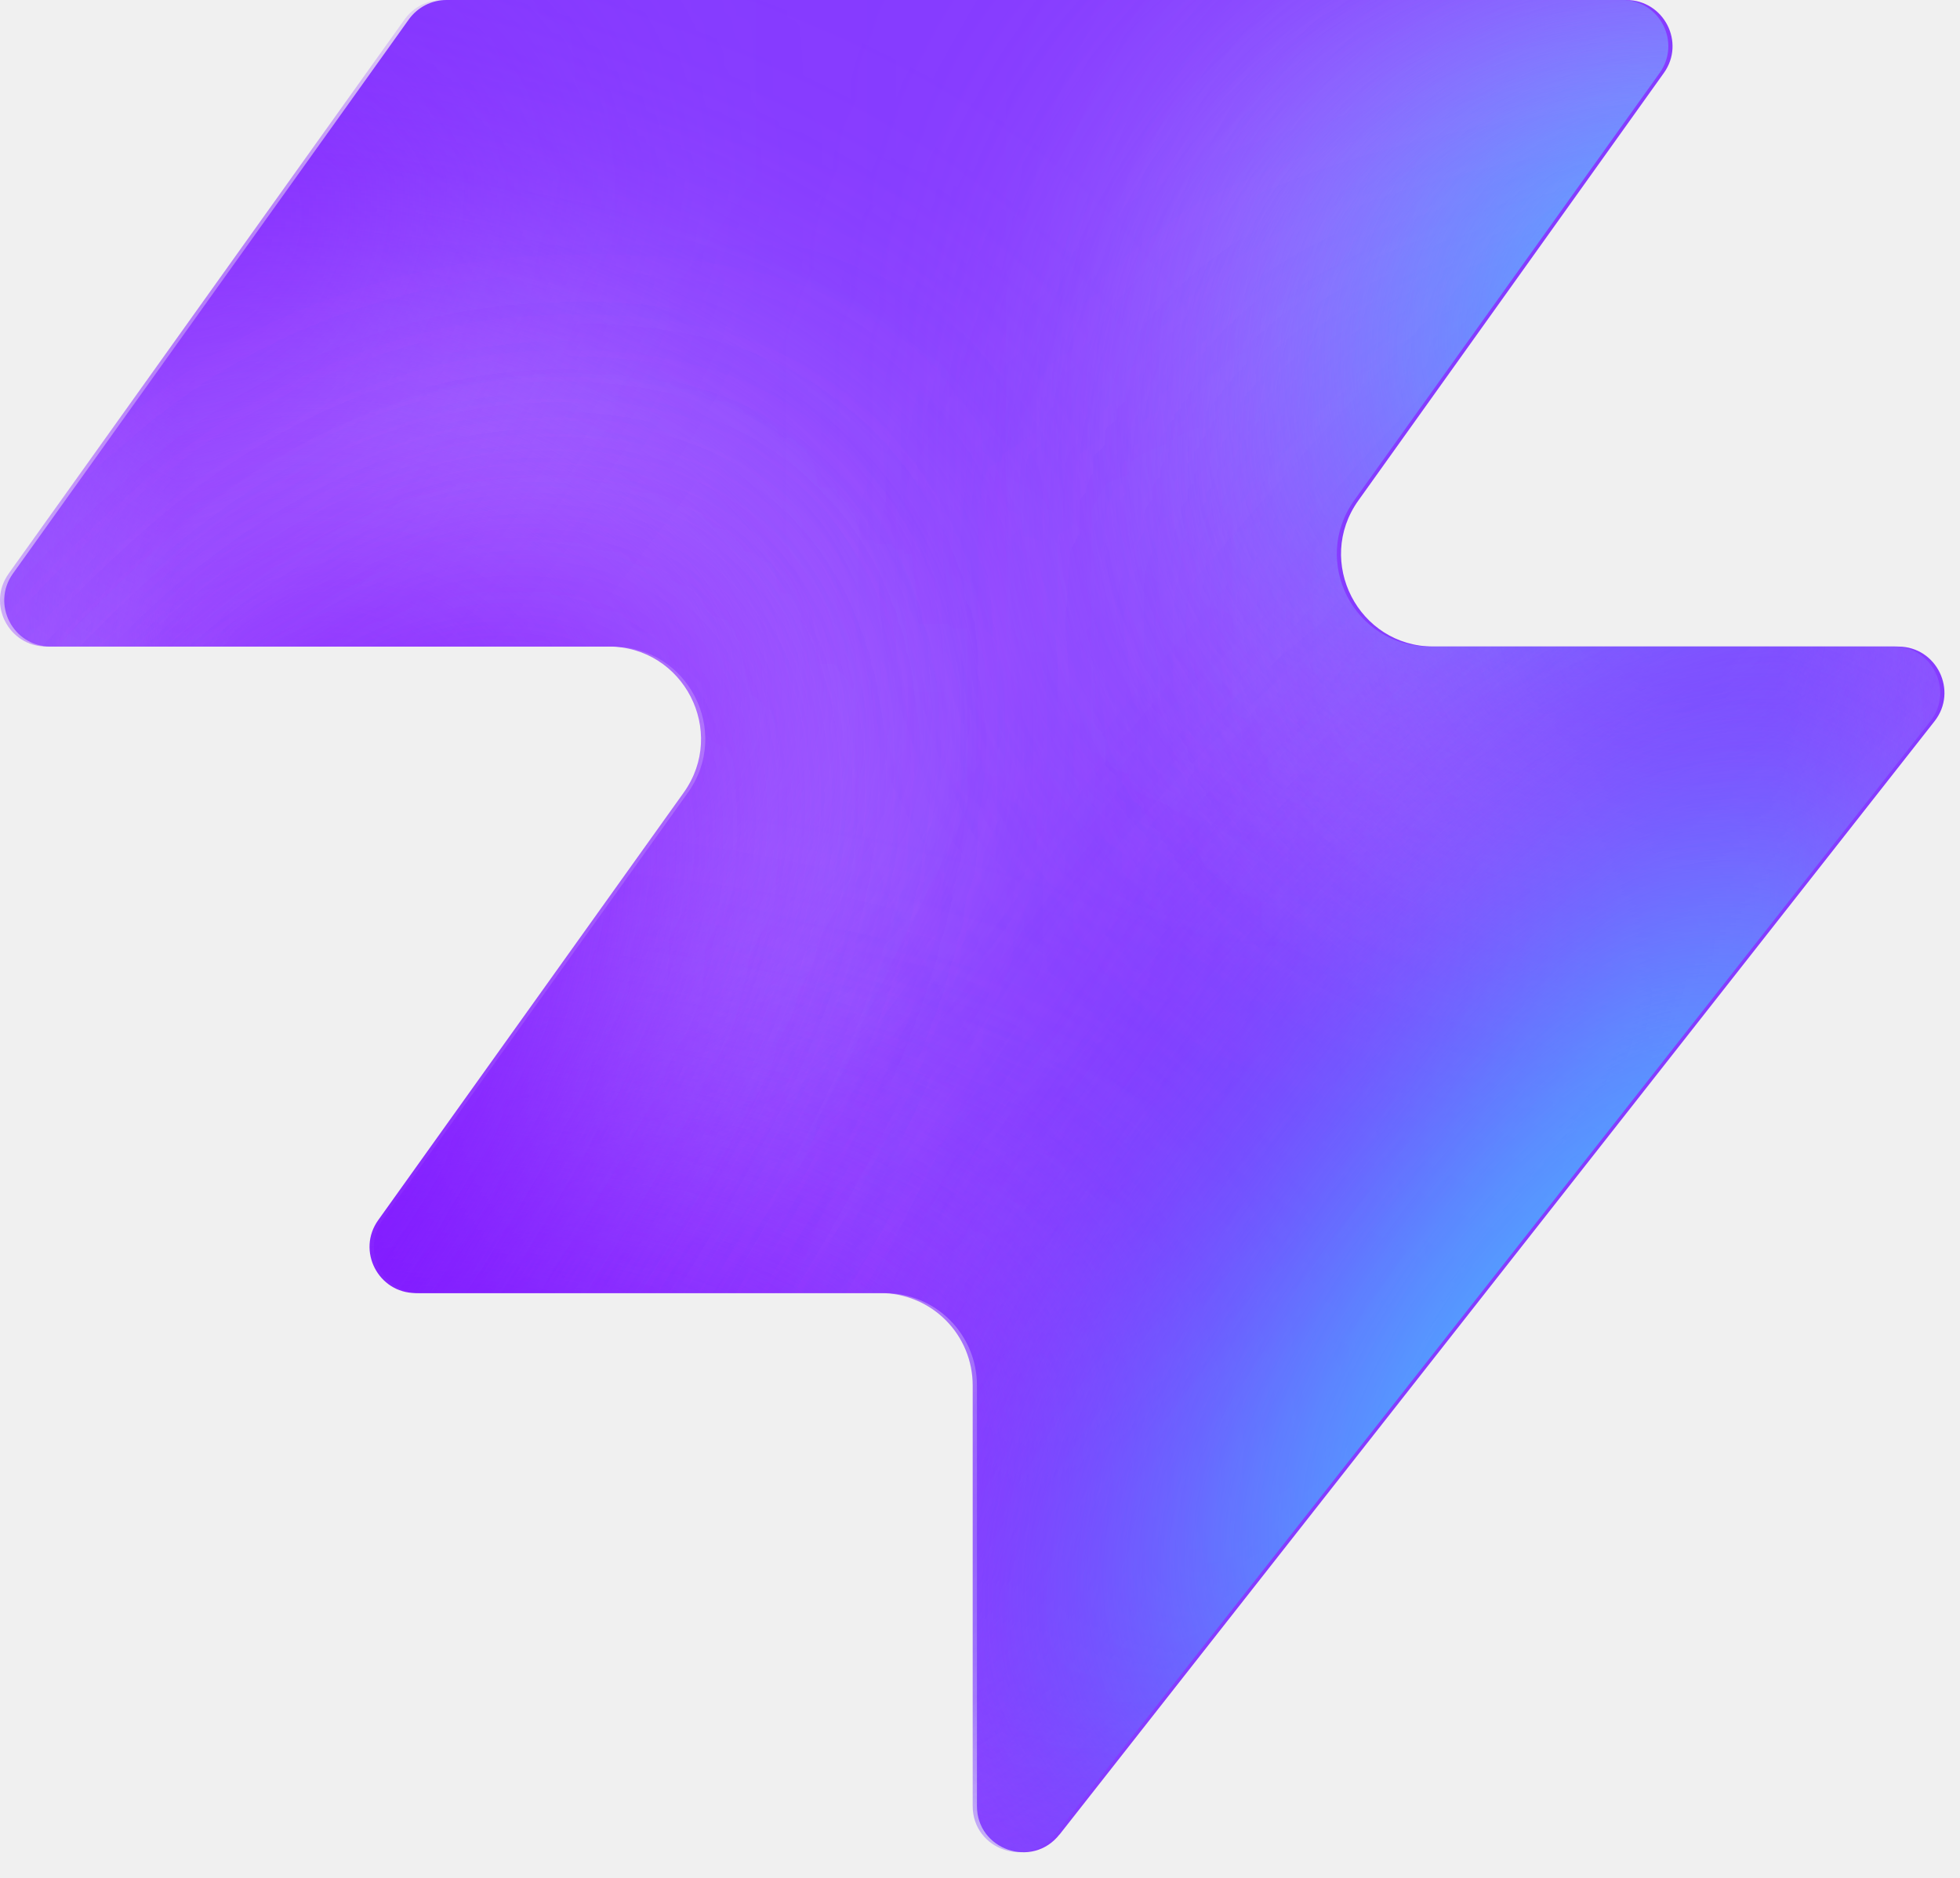
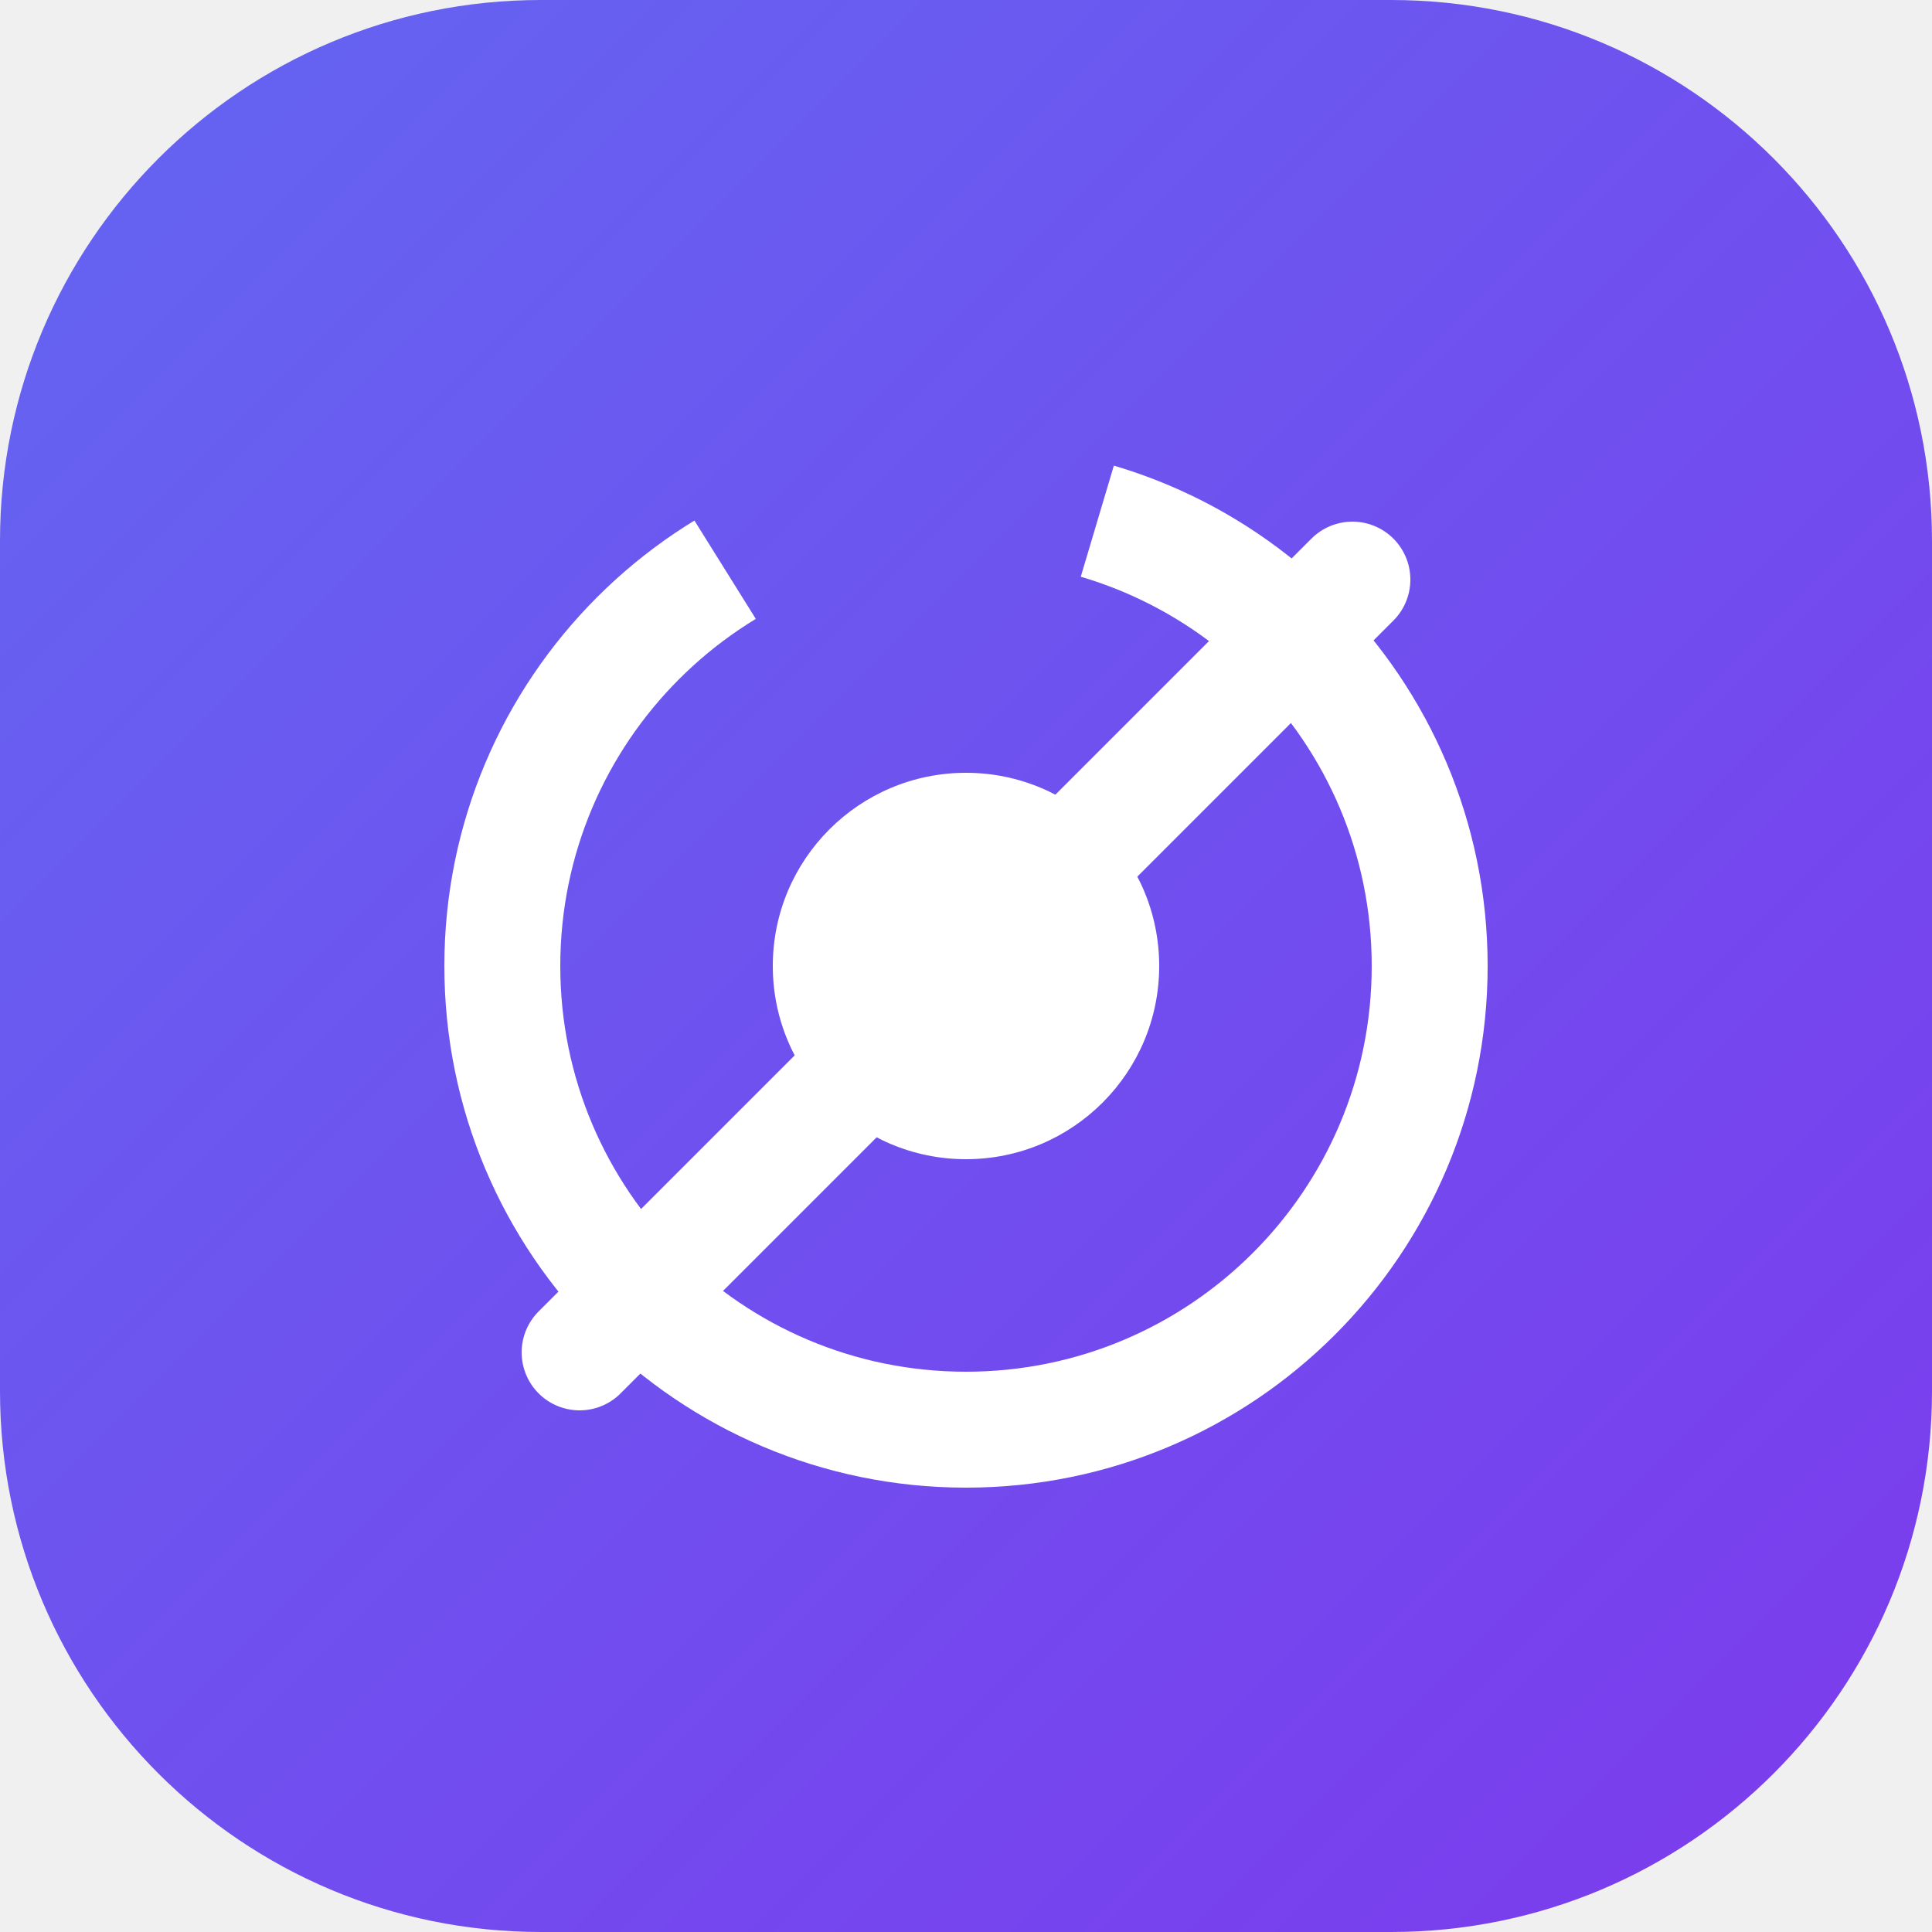
- <svg xmlns="http://www.w3.org/2000/svg" width="48" height="46" fill="none" viewBox="0 0 48 46">
-   <path fill="#863bff" d="M25.946 44.938c-.664.845-2.021.375-2.021-.698V33.937a2.26 2.26 0 0 0-2.262-2.262H10.287c-.92 0-1.456-1.04-.92-1.788l7.48-10.471c1.07-1.497 0-3.578-1.842-3.578H1.237c-.92 0-1.456-1.04-.92-1.788L10.013.474c.214-.297.556-.474.92-.474h28.894c.92 0 1.456 1.04.92 1.788l-7.48 10.471c-1.07 1.498 0 3.579 1.842 3.579h11.377c.943 0 1.473 1.088.89 1.83L25.947 44.94z" style="fill:#863bff;fill:color(display-p3 .525 .23 1);fill-opacity:1" />
-   <mask id="a" width="48" height="46" x="0" y="0" maskUnits="userSpaceOnUse" style="mask-type:alpha">
-     <path fill="#000" d="M25.842 44.938c-.664.844-2.021.375-2.021-.698V33.937a2.26 2.26 0 0 0-2.262-2.262H10.183c-.92 0-1.456-1.04-.92-1.788l7.48-10.471c1.07-1.498 0-3.579-1.842-3.579H1.133c-.92 0-1.456-1.04-.92-1.787L9.91.473c.214-.297.556-.474.92-.474h28.894c.92 0 1.456 1.04.92 1.788l-7.48 10.471c-1.07 1.498 0 3.578 1.842 3.578h11.377c.943 0 1.473 1.088.89 1.832L25.843 44.94z" style="fill:#000;fill-opacity:1" />
-   </mask>
-   <g mask="url(#a)">
-     <g filter="url(#b)">
-       <ellipse cx="5.508" cy="14.704" fill="#ede6ff" rx="5.508" ry="14.704" style="fill:#ede6ff;fill:color(display-p3 .927 .903 1);fill-opacity:1" transform="matrix(.00324 1 1 -.00324 -4.47 31.516)" />
-     </g>
-     <g filter="url(#c)">
-       <ellipse cx="10.399" cy="29.851" fill="#ede6ff" rx="10.399" ry="29.851" style="fill:#ede6ff;fill:color(display-p3 .927 .903 1);fill-opacity:1" transform="matrix(.00324 1 1 -.00324 -39.328 7.883)" />
-     </g>
-     <g filter="url(#d)">
-       <ellipse cx="5.508" cy="30.487" fill="#7e14ff" rx="5.508" ry="30.487" style="fill:#7e14ff;fill:color(display-p3 .492 .077 1);fill-opacity:1" transform="rotate(89.814 -25.913 -14.639)scale(1 -1)" />
-     </g>
-     <g filter="url(#e)">
-       <ellipse cx="5.508" cy="30.599" fill="#7e14ff" rx="5.508" ry="30.599" style="fill:#7e14ff;fill:color(display-p3 .492 .077 1);fill-opacity:1" transform="rotate(89.814 -32.644 -3.334)scale(1 -1)" />
-     </g>
-     <g filter="url(#f)">
-       <ellipse cx="5.508" cy="30.599" fill="#7e14ff" rx="5.508" ry="30.599" style="fill:#7e14ff;fill:color(display-p3 .492 .077 1);fill-opacity:1" transform="matrix(.00324 1 1 -.00324 -34.34 30.47)" />
-     </g>
-     <g filter="url(#g)">
-       <ellipse cx="14.072" cy="22.078" fill="#ede6ff" rx="14.072" ry="22.078" style="fill:#ede6ff;fill:color(display-p3 .927 .903 1);fill-opacity:1" transform="rotate(93.35 24.506 48.493)scale(-1 1)" />
-     </g>
-     <g filter="url(#h)">
-       <ellipse cx="3.47" cy="21.501" fill="#7e14ff" rx="3.47" ry="21.501" style="fill:#7e14ff;fill:color(display-p3 .492 .077 1);fill-opacity:1" transform="rotate(89.009 28.708 47.59)scale(-1 1)" />
-     </g>
-     <g filter="url(#i)">
-       <ellipse cx="3.47" cy="21.501" fill="#7e14ff" rx="3.47" ry="21.501" style="fill:#7e14ff;fill:color(display-p3 .492 .077 1);fill-opacity:1" transform="rotate(89.009 28.708 47.59)scale(-1 1)" />
-     </g>
-     <g filter="url(#j)">
-       <ellipse cx=".387" cy="8.972" fill="#7e14ff" rx="4.407" ry="29.108" style="fill:#7e14ff;fill:color(display-p3 .492 .077 1);fill-opacity:1" transform="rotate(39.51 .387 8.972)" />
-     </g>
-     <g filter="url(#k)">
-       <ellipse cx="47.523" cy="-6.092" fill="#7e14ff" rx="4.407" ry="29.108" style="fill:#7e14ff;fill:color(display-p3 .492 .077 1);fill-opacity:1" transform="rotate(37.892 47.523 -6.092)" />
-     </g>
-     <g filter="url(#l)">
-       <ellipse cx="41.412" cy="6.333" fill="#47bfff" rx="5.971" ry="9.665" style="fill:#47bfff;fill:color(display-p3 .28 .748 1);fill-opacity:1" transform="rotate(37.892 41.412 6.333)" />
-     </g>
-     <g filter="url(#m)">
-       <ellipse cx="-1.879" cy="38.332" fill="#7e14ff" rx="4.407" ry="29.108" style="fill:#7e14ff;fill:color(display-p3 .492 .077 1);fill-opacity:1" transform="rotate(37.892 -1.88 38.332)" />
-     </g>
-     <g filter="url(#n)">
-       <ellipse cx="-1.879" cy="38.332" fill="#7e14ff" rx="4.407" ry="29.108" style="fill:#7e14ff;fill:color(display-p3 .492 .077 1);fill-opacity:1" transform="rotate(37.892 -1.88 38.332)" />
-     </g>
-     <g filter="url(#o)">
-       <ellipse cx="35.651" cy="29.907" fill="#7e14ff" rx="4.407" ry="29.108" style="fill:#7e14ff;fill:color(display-p3 .492 .077 1);fill-opacity:1" transform="rotate(37.892 35.651 29.907)" />
-     </g>
-     <g filter="url(#p)">
-       <ellipse cx="38.418" cy="32.4" fill="#47bfff" rx="5.971" ry="15.297" style="fill:#47bfff;fill:color(display-p3 .28 .748 1);fill-opacity:1" transform="rotate(37.892 38.418 32.4)" />
-     </g>
-   </g>
+ <svg xmlns="http://www.w3.org/2000/svg" viewBox="0 0 100 100" fill="none">
+   <rect width="100" height="100" rx="28" fill="url(#grad)" />
+   <circle cx="50" cy="50" r="24" stroke="#ffffff" stroke-width="6" stroke-dasharray="100 20" />
+   <circle cx="50" cy="50" r="10" fill="#ffffff" />
+   <path d="M70 30L30 70" stroke="#ffffff" stroke-width="6" stroke-linecap="round" />
  <defs>
-     <filter id="b" width="60.045" height="41.654" x="-19.77" y="16.149" color-interpolation-filters="sRGB" filterUnits="userSpaceOnUse">
-       <feFlood flood-opacity="0" result="BackgroundImageFix" />
-       <feBlend in="SourceGraphic" in2="BackgroundImageFix" result="shape" />
-       <feGaussianBlur result="effect1_foregroundBlur_2002_17158" stdDeviation="7.659" />
-     </filter>
-     <filter id="c" width="90.34" height="51.437" x="-54.613" y="-7.533" color-interpolation-filters="sRGB" filterUnits="userSpaceOnUse">
-       <feFlood flood-opacity="0" result="BackgroundImageFix" />
-       <feBlend in="SourceGraphic" in2="BackgroundImageFix" result="shape" />
-       <feGaussianBlur result="effect1_foregroundBlur_2002_17158" stdDeviation="7.659" />
-     </filter>
-     <filter id="d" width="79.355" height="29.4" x="-49.64" y="2.03" color-interpolation-filters="sRGB" filterUnits="userSpaceOnUse">
-       <feFlood flood-opacity="0" result="BackgroundImageFix" />
-       <feBlend in="SourceGraphic" in2="BackgroundImageFix" result="shape" />
-       <feGaussianBlur result="effect1_foregroundBlur_2002_17158" stdDeviation="4.596" />
-     </filter>
-     <filter id="e" width="79.579" height="29.4" x="-45.045" y="20.029" color-interpolation-filters="sRGB" filterUnits="userSpaceOnUse">
-       <feFlood flood-opacity="0" result="BackgroundImageFix" />
-       <feBlend in="SourceGraphic" in2="BackgroundImageFix" result="shape" />
-       <feGaussianBlur result="effect1_foregroundBlur_2002_17158" stdDeviation="4.596" />
-     </filter>
-     <filter id="f" width="79.579" height="29.4" x="-43.513" y="21.178" color-interpolation-filters="sRGB" filterUnits="userSpaceOnUse">
-       <feFlood flood-opacity="0" result="BackgroundImageFix" />
-       <feBlend in="SourceGraphic" in2="BackgroundImageFix" result="shape" />
-       <feGaussianBlur result="effect1_foregroundBlur_2002_17158" stdDeviation="4.596" />
-     </filter>
-     <filter id="g" width="74.749" height="58.852" x="15.756" y="-17.901" color-interpolation-filters="sRGB" filterUnits="userSpaceOnUse">
-       <feFlood flood-opacity="0" result="BackgroundImageFix" />
-       <feBlend in="SourceGraphic" in2="BackgroundImageFix" result="shape" />
-       <feGaussianBlur result="effect1_foregroundBlur_2002_17158" stdDeviation="7.659" />
-     </filter>
-     <filter id="h" width="61.377" height="25.362" x="23.548" y="2.284" color-interpolation-filters="sRGB" filterUnits="userSpaceOnUse">
-       <feFlood flood-opacity="0" result="BackgroundImageFix" />
-       <feBlend in="SourceGraphic" in2="BackgroundImageFix" result="shape" />
-       <feGaussianBlur result="effect1_foregroundBlur_2002_17158" stdDeviation="4.596" />
-     </filter>
-     <filter id="i" width="61.377" height="25.362" x="23.548" y="2.284" color-interpolation-filters="sRGB" filterUnits="userSpaceOnUse">
-       <feFlood flood-opacity="0" result="BackgroundImageFix" />
-       <feBlend in="SourceGraphic" in2="BackgroundImageFix" result="shape" />
-       <feGaussianBlur result="effect1_foregroundBlur_2002_17158" stdDeviation="4.596" />
-     </filter>
-     <filter id="j" width="56.045" height="63.649" x="-27.636" y="-22.853" color-interpolation-filters="sRGB" filterUnits="userSpaceOnUse">
-       <feFlood flood-opacity="0" result="BackgroundImageFix" />
-       <feBlend in="SourceGraphic" in2="BackgroundImageFix" result="shape" />
-       <feGaussianBlur result="effect1_foregroundBlur_2002_17158" stdDeviation="4.596" />
-     </filter>
-     <filter id="k" width="54.814" height="64.646" x="20.116" y="-38.415" color-interpolation-filters="sRGB" filterUnits="userSpaceOnUse">
-       <feFlood flood-opacity="0" result="BackgroundImageFix" />
-       <feBlend in="SourceGraphic" in2="BackgroundImageFix" result="shape" />
-       <feGaussianBlur result="effect1_foregroundBlur_2002_17158" stdDeviation="4.596" />
-     </filter>
-     <filter id="l" width="33.541" height="35.313" x="24.641" y="-11.323" color-interpolation-filters="sRGB" filterUnits="userSpaceOnUse">
-       <feFlood flood-opacity="0" result="BackgroundImageFix" />
-       <feBlend in="SourceGraphic" in2="BackgroundImageFix" result="shape" />
-       <feGaussianBlur result="effect1_foregroundBlur_2002_17158" stdDeviation="4.596" />
-     </filter>
-     <filter id="m" width="54.814" height="64.646" x="-29.286" y="6.009" color-interpolation-filters="sRGB" filterUnits="userSpaceOnUse">
-       <feFlood flood-opacity="0" result="BackgroundImageFix" />
-       <feBlend in="SourceGraphic" in2="BackgroundImageFix" result="shape" />
-       <feGaussianBlur result="effect1_foregroundBlur_2002_17158" stdDeviation="4.596" />
-     </filter>
-     <filter id="n" width="54.814" height="64.646" x="-29.286" y="6.009" color-interpolation-filters="sRGB" filterUnits="userSpaceOnUse">
-       <feFlood flood-opacity="0" result="BackgroundImageFix" />
-       <feBlend in="SourceGraphic" in2="BackgroundImageFix" result="shape" />
-       <feGaussianBlur result="effect1_foregroundBlur_2002_17158" stdDeviation="4.596" />
-     </filter>
-     <filter id="o" width="54.814" height="64.646" x="8.244" y="-2.416" color-interpolation-filters="sRGB" filterUnits="userSpaceOnUse">
-       <feFlood flood-opacity="0" result="BackgroundImageFix" />
-       <feBlend in="SourceGraphic" in2="BackgroundImageFix" result="shape" />
-       <feGaussianBlur result="effect1_foregroundBlur_2002_17158" stdDeviation="4.596" />
-     </filter>
-     <filter id="p" width="39.409" height="43.623" x="18.713" y="10.588" color-interpolation-filters="sRGB" filterUnits="userSpaceOnUse">
-       <feFlood flood-opacity="0" result="BackgroundImageFix" />
-       <feBlend in="SourceGraphic" in2="BackgroundImageFix" result="shape" />
-       <feGaussianBlur result="effect1_foregroundBlur_2002_17158" stdDeviation="4.596" />
-     </filter>
+     <linearGradient id="grad" x1="0" y1="0" x2="100" y2="100" gradientUnits="userSpaceOnUse">
+       <stop stop-color="#6366f1" />
+       <stop offset="1" stop-color="#7c3aed" />
+     </linearGradient>
  </defs>
</svg>
